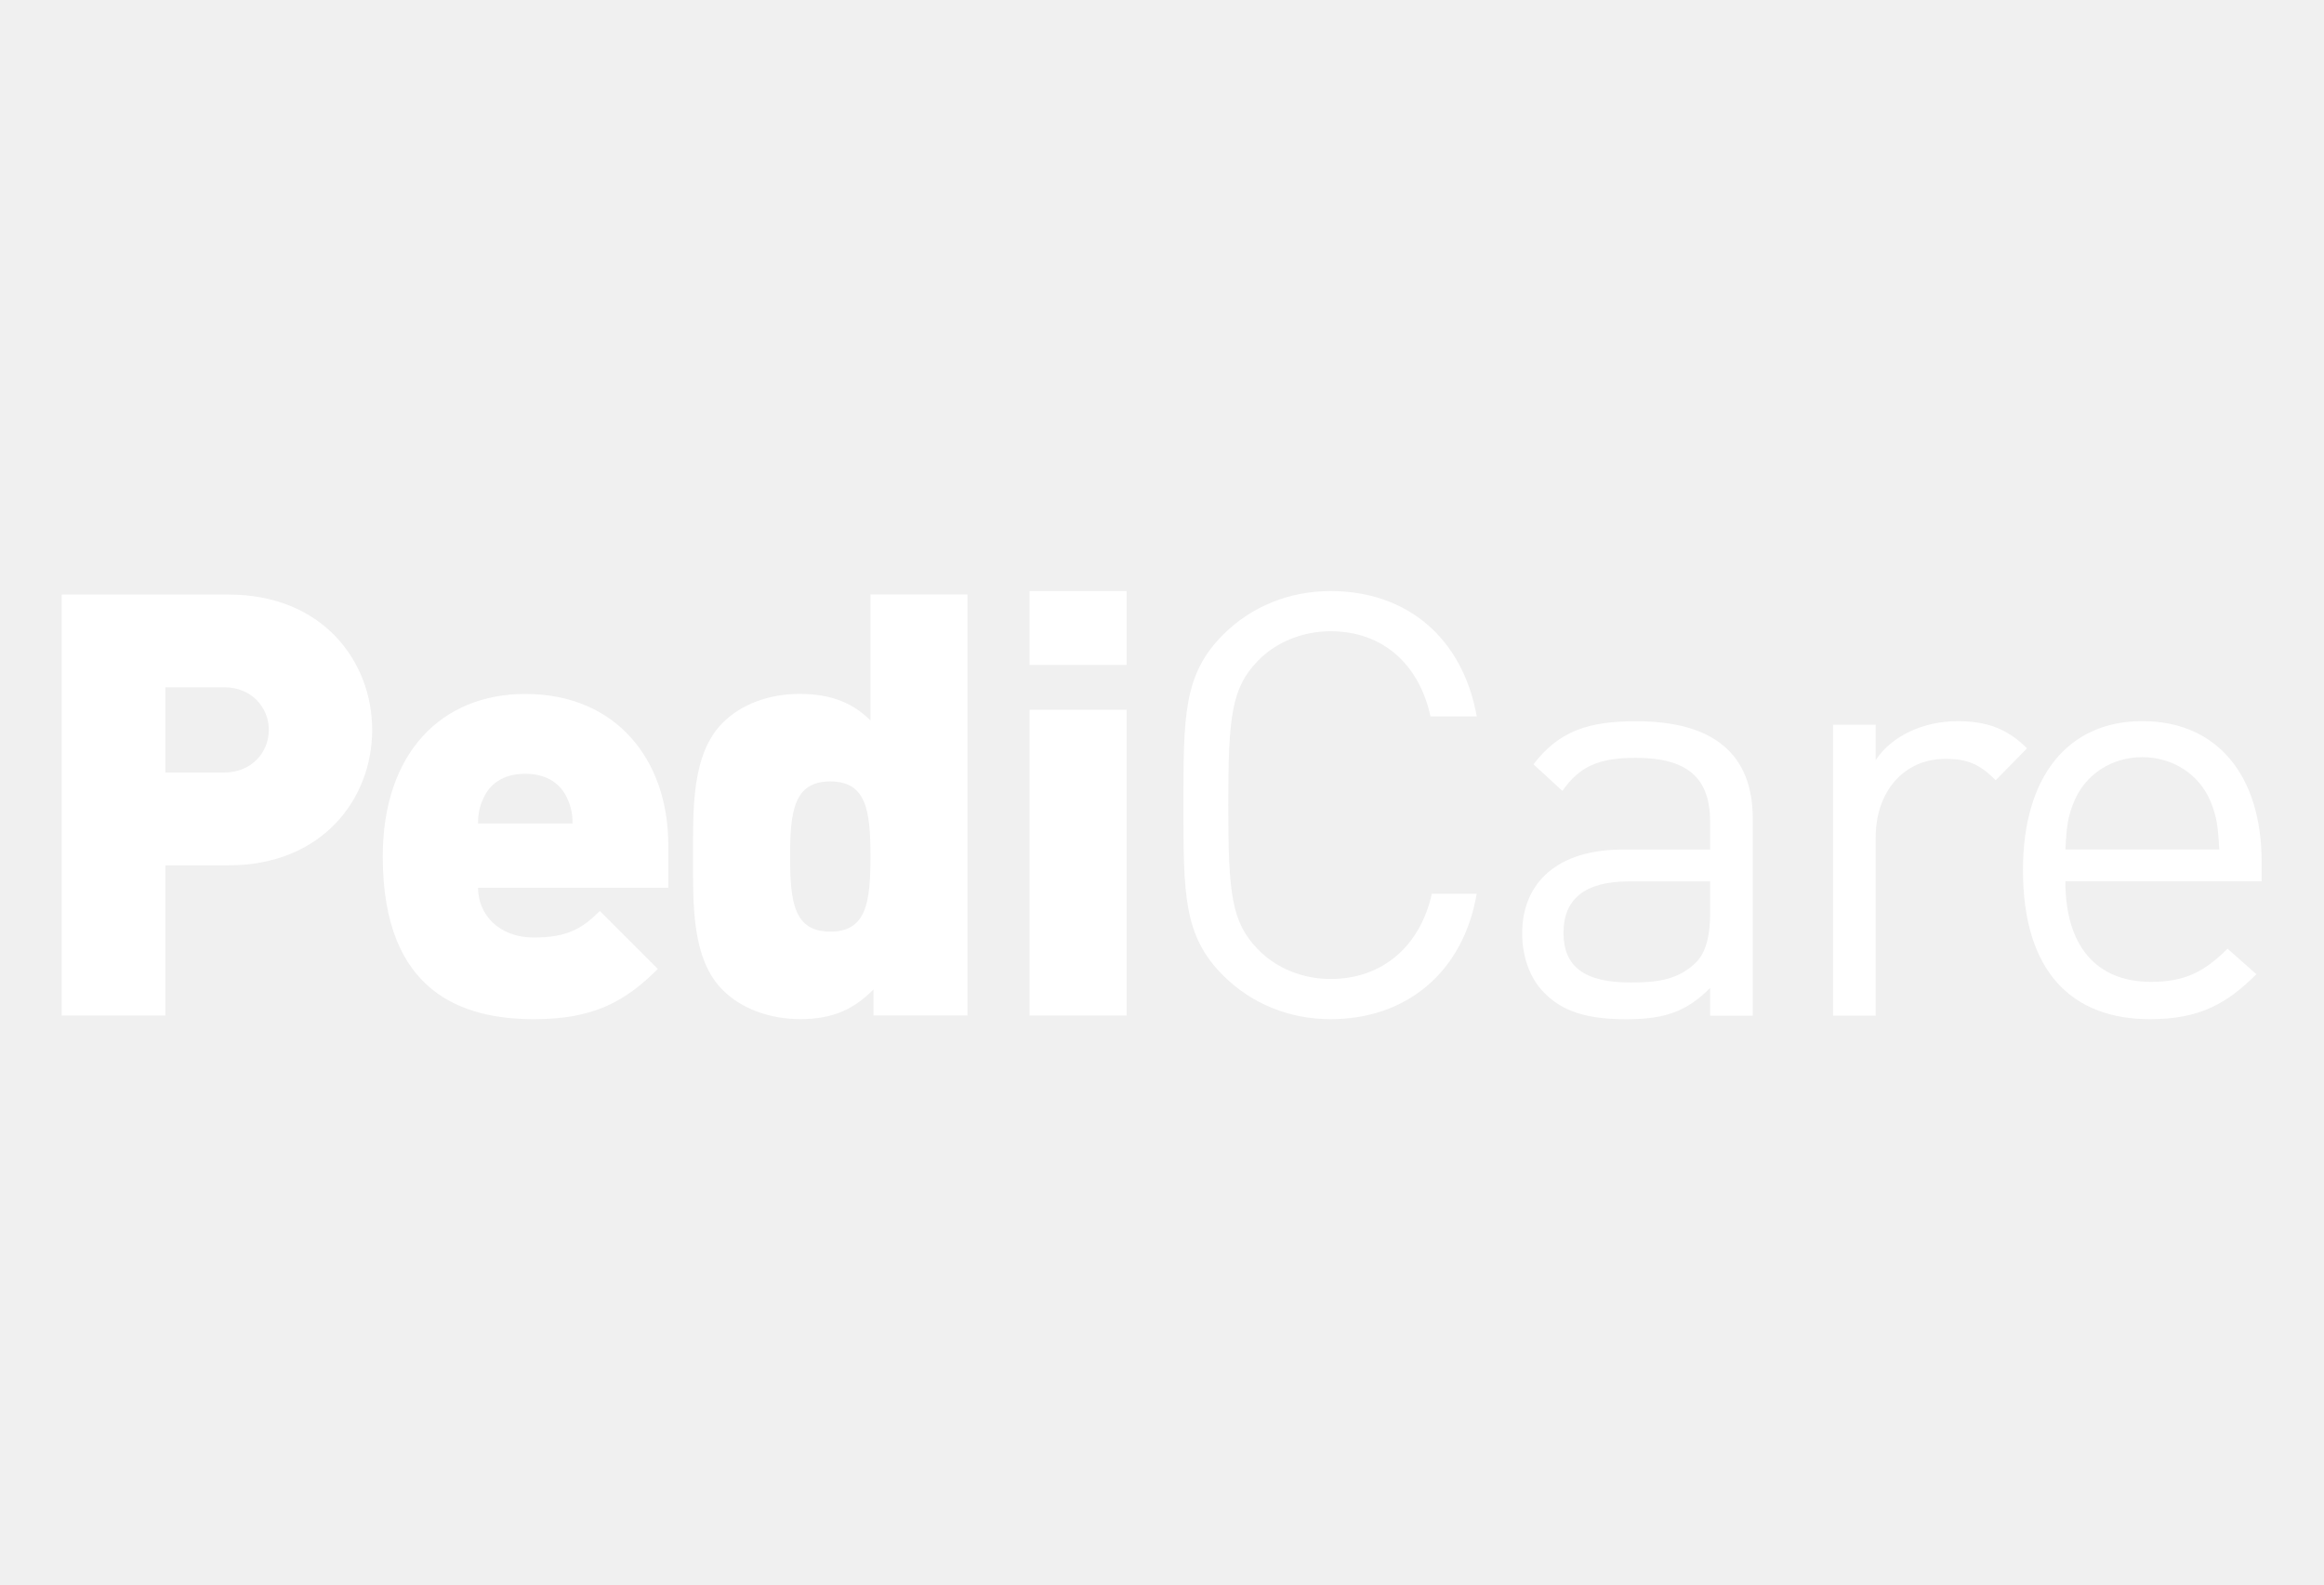
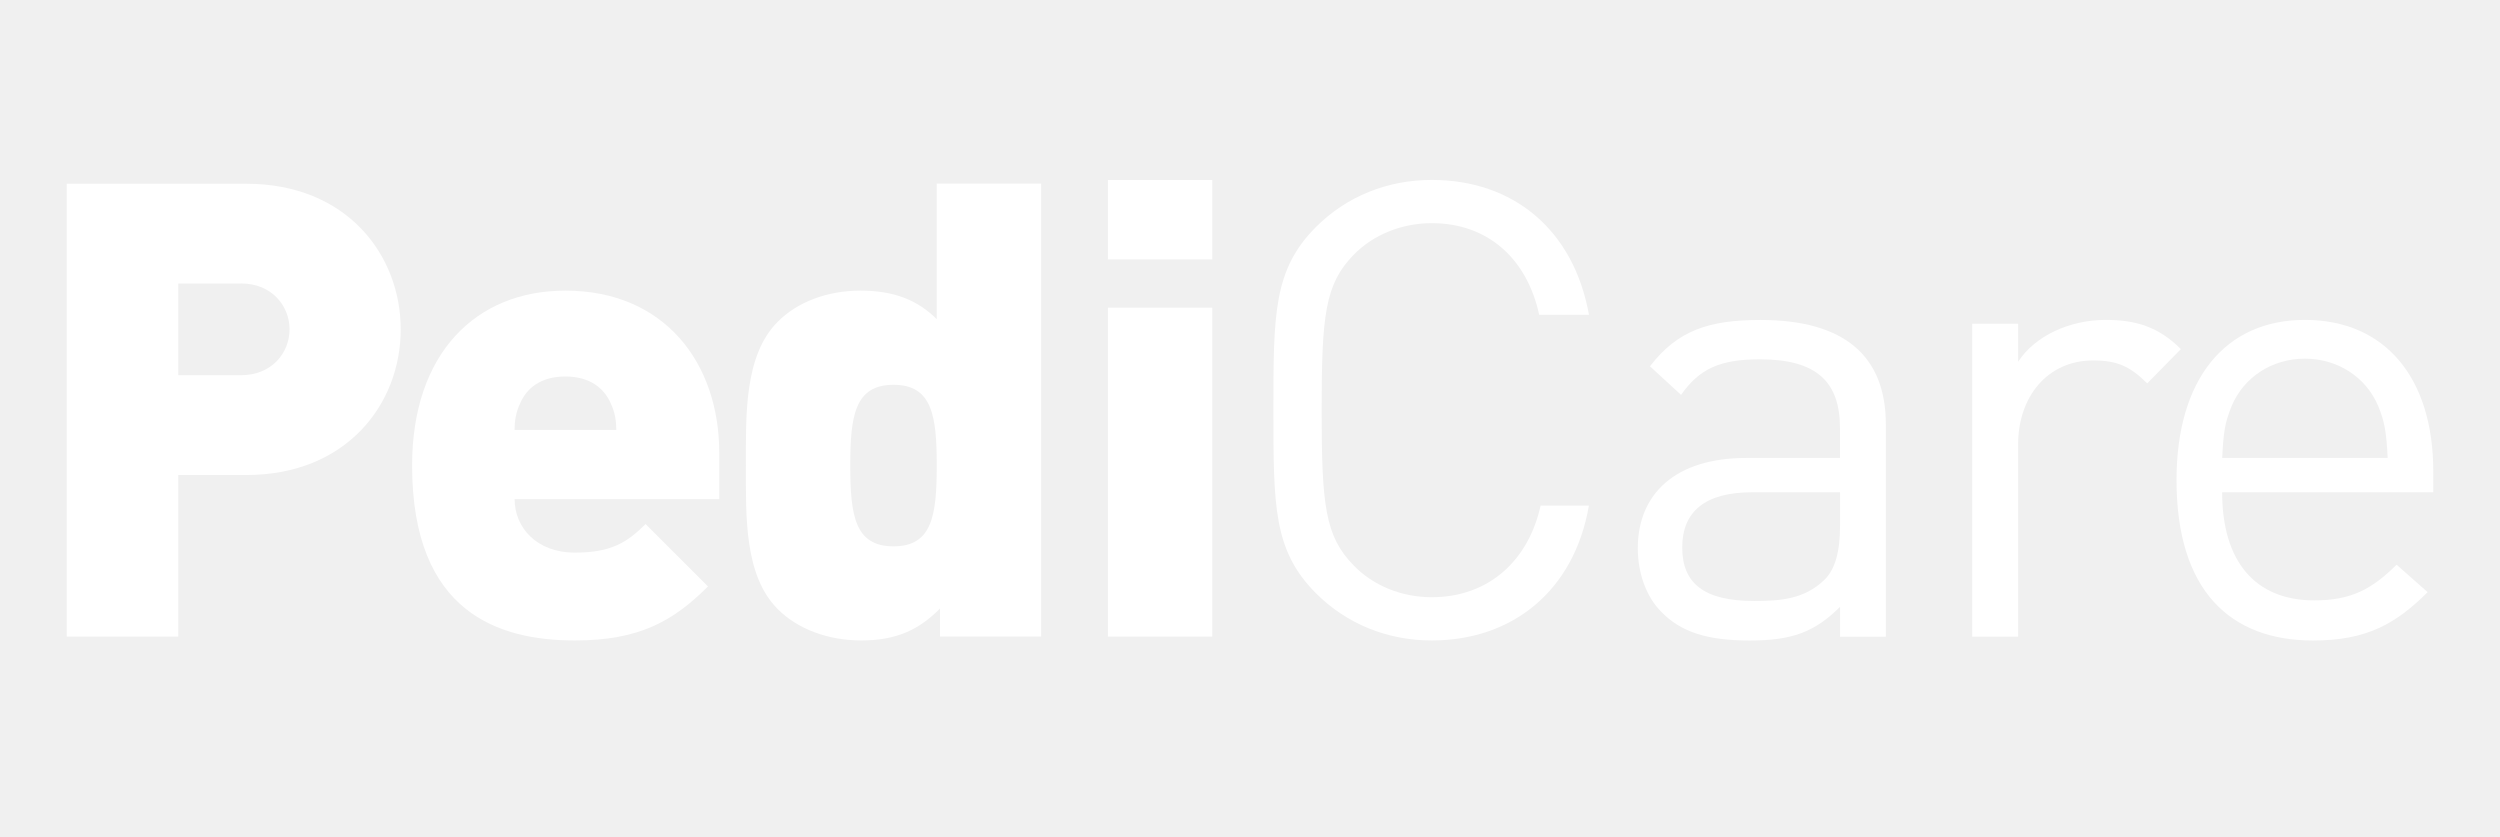
- <svg xmlns="http://www.w3.org/2000/svg" id="vegetation" width="419.19" height="285.74" viewBox="0 0 419.19 285.74">
-   <path d="m41.23,156.08h-11.4s0,27.09,0,27.09H11.13v-75.93h30.1c16.86,0,25.9,11.94,25.9,24.42s-9.05,24.42-25.9,24.42m-.85-32.11h-10.55s0,15.37,0,15.37h10.55c5.11,0,8.11-3.73,8.11-7.69,0-3.94-3-7.69-8.11-7.69" style="fill: #fff; stroke-width: 0px;" />
-   <path d="m86.23,160.14c0,4.69,3.61,8.96,10.11,8.96,6.1,0,8.75-1.71,11.85-4.79l10.46,10.46c-5.86,5.87-11.61,9.06-22.31,9.06-12.69,0-27.3-4.58-27.3-29.34,0-18.77,10.68-29.32,25.69-29.32,16.66,0,25.81,12.15,25.81,27.19v7.77h-34.32Zm16.1-16.11c-1.1-2.46-3.43-4.46-7.6-4.46-4.15,0-6.5,2-7.55,4.46-.75,1.5-.96,3.1-.96,4.5h17.06c0-1.39-.21-3-.96-4.5" style="fill: #fff; stroke-width: 0px;" />
-   <path d="m157.55,183.18v-4.71c-3.5,3.52-7.25,5.35-13.21,5.35-5.54,0-10.68-1.92-13.98-5.25-5.67-5.65-5.35-15.65-5.35-24.11,0-8.4-.31-18.44,5.35-24.09,3.29-3.31,8.3-5.21,13.86-5.21,5.65,0,9.59,1.6,12.79,4.79v-22.73h17.5v75.94h-16.96Zm-7.79-42.23c-6.5,0-7.25,5.23-7.25,13.53,0,8.35.75,13.56,7.25,13.56,6.5,0,7.25-5.21,7.25-13.56,0-8.3-.75-13.53-7.25-13.53" style="fill: #fff; stroke-width: 0px;" />
-   <path d="m185.71,119.93v-13.32h17.5v13.32h-17.5Zm0,63.24v-55.15h17.5v55.15h-17.5Z" style="fill: #fff; stroke-width: 0px;" />
-   <path d="m240.01,183.83c-7.46,0-14.29-2.79-19.4-7.9-7.15-7.15-7.15-14.61-7.15-30.71,0-16.11,0-23.58,7.15-30.73,5.11-5.11,11.94-7.88,19.4-7.88,13.65,0,23.79,8.32,26.36,22.61h-8.35c-2-9.29-8.51-15.36-18.01-15.36-5,0-9.81,1.92-13.11,5.32-4.79,4.92-5.35,10.15-5.35,26.04,0,15.88.56,21.11,5.35,26.01,3.29,3.43,8.1,5.35,13.11,5.35,9.5,0,16.21-6.1,18.25-15.36h8.1c-2.46,14.28-12.81,22.61-26.36,22.61" style="fill: #fff; stroke-width: 0px;" />
-   <path d="m308.47,183.19v-5c-4.25,4.25-8.1,5.65-15.15,5.65s-11.5-1.39-14.82-4.81c-2.54-2.54-3.94-6.5-3.94-10.67,0-9.17,6.4-15.13,18.14-15.13h15.76s0-5.02,0-5.02c0-7.69-3.85-11.52-13.42-11.52-6.73,0-10.15,1.59-13.23,5.96l-5.21-4.79c4.65-6.08,10-7.77,18.55-7.77,14.07,0,21,6.07,21,17.5v35.61h-7.69Zm0-24.21h-14.71c-7.9,0-11.75,3.21-11.75,9.27,0,6.08,3.75,8.96,12.06,8.96,4.5,0,8.44-.33,11.75-3.52,1.8-1.71,2.65-4.71,2.65-9.06v-5.65Z" style="fill: #fff; stroke-width: 0px;" />
-   <path d="m359.98,140.73c-2.89-2.88-5.04-3.85-9.08-3.85-7.67,0-12.57,6.1-12.57,14.1v32.21h-7.7v-52.47h7.7v6.38c2.86-4.38,8.65-7.02,14.71-7.02,5,0,8.84,1.15,12.58,4.9l-5.65,5.75Z" style="fill: #fff; stroke-width: 0px;" />
-   <path d="m372.54,158.97c0,11.5,5.44,18.13,15.46,18.13,6.08,0,9.59-1.81,13.79-5.98l5.21,4.6c-5.35,5.32-10.25,8.11-19.21,8.11-13.86,0-22.9-8.33-22.9-26.9,0-16.96,8.19-26.86,21.51-26.86,13.54,0,21.54,9.8,21.54,25.38v3.52h-35.4Zm26.15-14.5c-2.04-4.79-6.74-7.9-12.29-7.9-5.51,0-10.21,3.1-12.25,7.9-1.17,2.88-1.39,4.46-1.6,8.75h27.75c-.24-4.29-.45-5.87-1.6-8.75" style="fill: #fff; stroke-width: 0px;" />
+ <svg xmlns="http://www.w3.org/2000/svg" id="vegetation" width="419.19" height="140.3" viewBox="0 0 419.19 140.3">
+   <path d="m41.29,79.65h-11.4s0,27.09,0,27.09H11.19V30.81h30.1c16.86,0,25.9,11.94,25.9,24.42,0,12.48-9.05,24.42-25.9,24.42m-.85-32.11h-10.55s0,15.37,0,15.37h10.55c5.11,0,8.11-3.73,8.11-7.69,0-3.94-3-7.69-8.11-7.69" style="fill: #fff; stroke-width: 0px;" />
+   <path d="m86.29,83.7c0,4.69,3.61,8.96,10.11,8.96,6.1,0,8.75-1.71,11.85-4.79l10.46,10.46c-5.86,5.87-11.61,9.06-22.31,9.06-12.69,0-27.3-4.58-27.3-29.34,0-18.77,10.68-29.32,25.69-29.32,16.66,0,25.81,12.15,25.81,27.19v7.77h-34.32Zm16.1-16.11c-1.1-2.46-3.43-4.46-7.6-4.46-4.15,0-6.5,2-7.55,4.46-.75,1.5-.96,3.1-.96,4.5h17.06c0-1.39-.21-3-.96-4.5" style="fill: #fff; stroke-width: 0px;" />
+   <path d="m157.61,106.75v-4.71c-3.5,3.52-7.25,5.35-13.21,5.35-5.54,0-10.68-1.92-13.98-5.25-5.67-5.65-5.35-15.65-5.35-24.11,0-8.4-.31-18.44,5.35-24.09,3.29-3.31,8.3-5.21,13.86-5.21,5.65,0,9.59,1.6,12.79,4.79v-22.73h17.5v75.94h-16.96Zm-7.79-42.23c-6.5,0-7.25,5.23-7.25,13.53,0,8.35.75,13.56,7.25,13.56,6.5,0,7.25-5.21,7.25-13.56,0-8.3-.75-13.53-7.25-13.53" style="fill: #fff; stroke-width: 0px;" />
+   <path d="m185.77,43.5v-13.32h17.5v13.32h-17.5Zm0,63.24v-55.15h17.5v55.15h-17.5Z" style="fill: #fff; stroke-width: 0px;" />
+   <path d="m240.07,107.39c-7.46,0-14.29-2.79-19.4-7.9-7.15-7.15-7.15-14.61-7.15-30.71,0-16.11,0-23.58,7.15-30.73,5.11-5.11,11.94-7.88,19.4-7.88,13.65,0,23.79,8.32,26.36,22.61h-8.35c-2-9.29-8.51-15.36-18.01-15.36-5,0-9.81,1.92-13.11,5.32-4.79,4.92-5.35,10.15-5.35,26.04,0,15.88.56,21.11,5.35,26.01,3.29,3.43,8.1,5.35,13.11,5.35,9.5,0,16.21-6.1,18.25-15.36h8.1c-2.46,14.28-12.81,22.61-26.36,22.61" style="fill: #fff; stroke-width: 0px;" />
+   <path d="m308.53,106.75v-5c-4.25,4.25-8.1,5.65-15.15,5.65s-11.5-1.39-14.82-4.81c-2.54-2.54-3.94-6.5-3.94-10.67,0-9.17,6.4-15.13,18.14-15.13h15.76s0-5.02,0-5.02c0-7.69-3.85-11.52-13.42-11.52-6.73,0-10.15,1.59-13.23,5.96l-5.21-4.79c4.65-6.08,10-7.77,18.55-7.77,14.07,0,21,6.07,21,17.5v35.61h-7.69Zm0-24.21h-14.71c-7.9,0-11.75,3.21-11.75,9.27,0,6.08,3.75,8.96,12.06,8.96,4.5,0,8.44-.33,11.75-3.52,1.8-1.71,2.65-4.71,2.65-9.06v-5.65Z" style="fill: #fff; stroke-width: 0px;" />
+   <path d="m360.04,64.29c-2.89-2.88-5.04-3.85-9.08-3.85-7.67,0-12.57,6.1-12.57,14.1v32.21h-7.7v-52.47h7.7v6.38c2.86-4.38,8.65-7.02,14.71-7.02,5,0,8.84,1.15,12.58,4.9l-5.65,5.75Z" style="fill: #fff; stroke-width: 0px;" />
+   <path d="m372.6,82.54c0,11.5,5.44,18.13,15.46,18.13,6.08,0,9.59-1.81,13.79-5.98l5.21,4.6c-5.35,5.32-10.25,8.11-19.21,8.11-13.86,0-22.9-8.33-22.9-26.9,0-16.96,8.19-26.86,21.51-26.86,13.54,0,21.54,9.8,21.54,25.38v3.52h-35.4Zm26.15-14.5c-2.04-4.79-6.74-7.9-12.29-7.9-5.51,0-10.21,3.1-12.25,7.9-1.17,2.88-1.39,4.46-1.6,8.75h27.75c-.24-4.29-.45-5.87-1.6-8.75" style="fill: #fff; stroke-width: 0px;" />
</svg>
